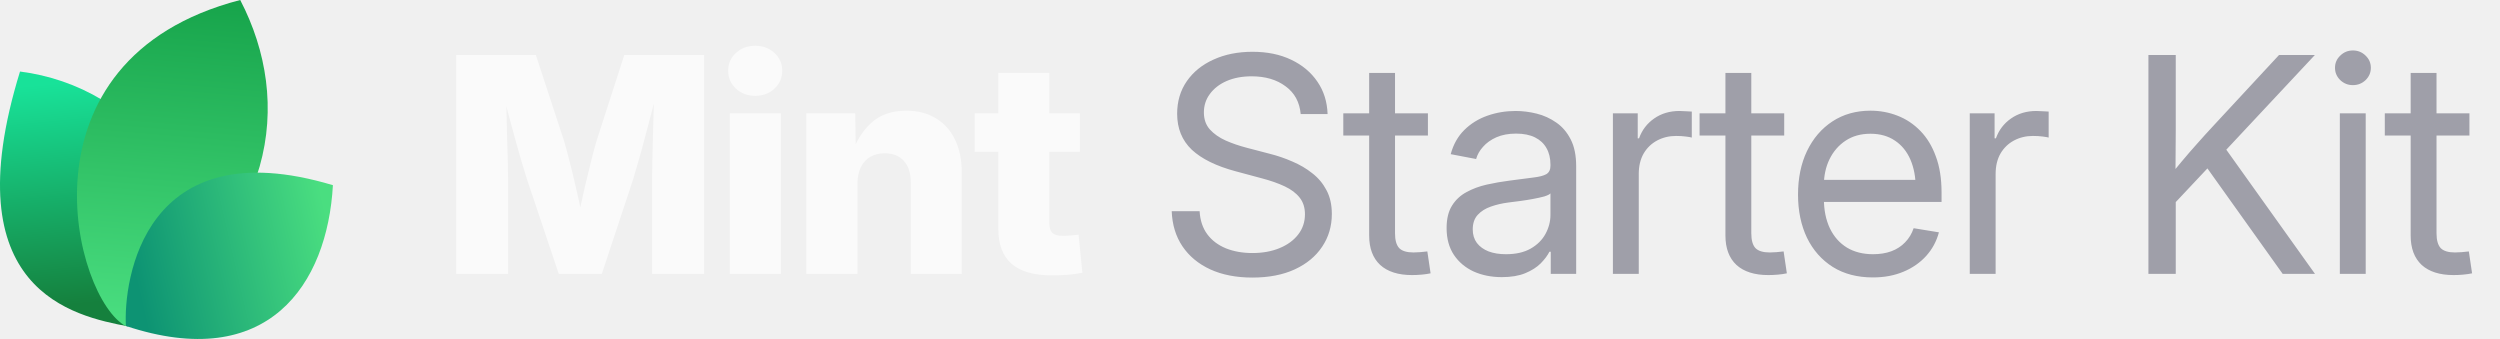
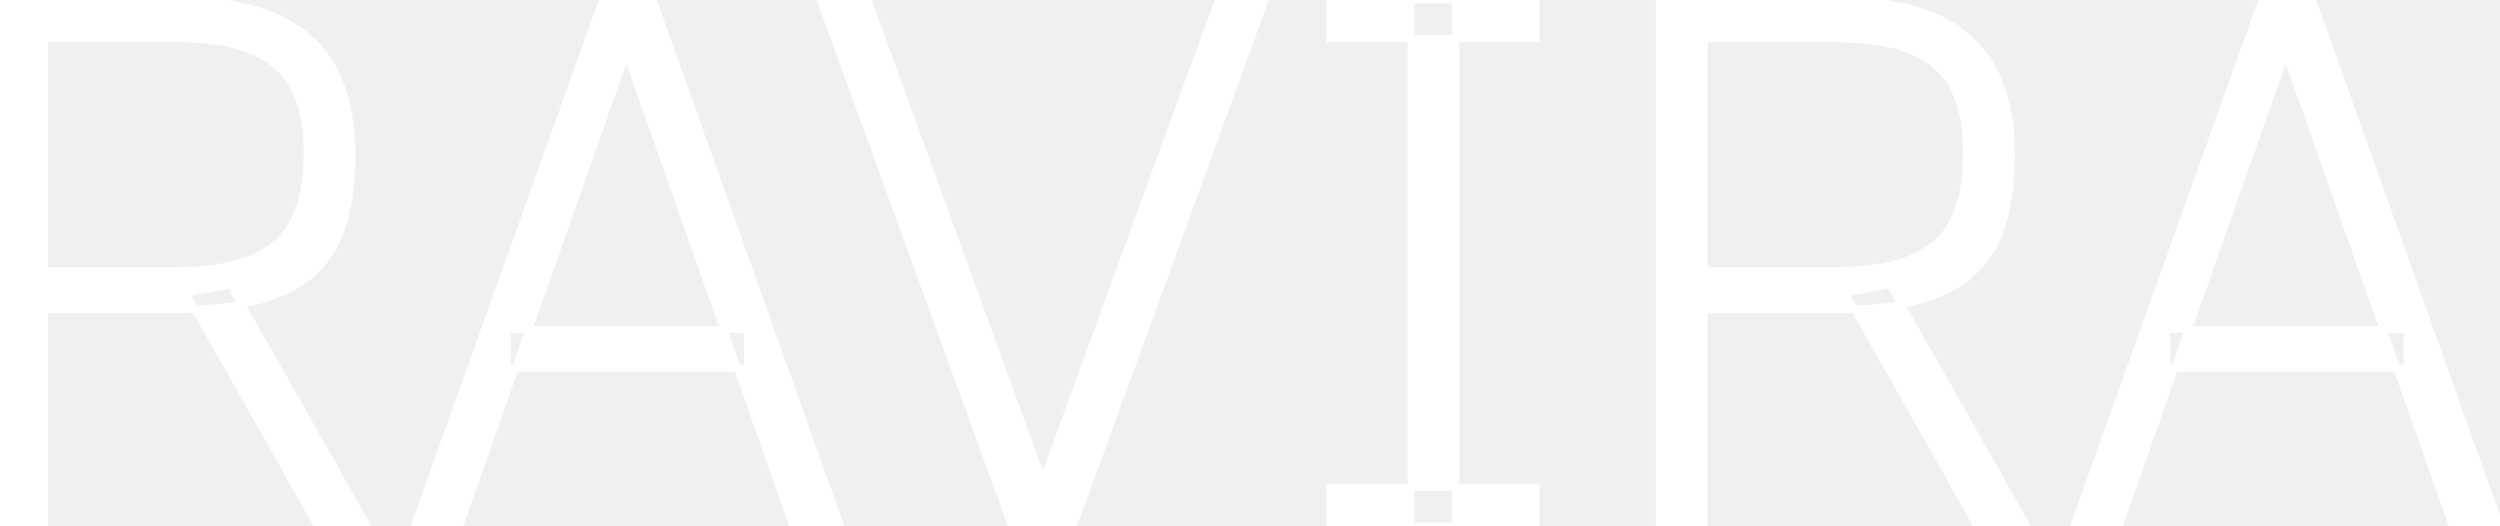
- <svg xmlns="http://www.w3.org/2000/svg" width="177" height="24" viewBox="0 0 177 24" fill="none">
-   <path d="M9.061 23.108C5.268 22.377 -3.391 20.627 1.417 5.064C9.634 6.099 16.973 14.064 9.061 23.108Z" fill="url(#paint0_linear_17557_2145)" />
-   <path d="M8.919 23.094C5.276 21.222 0.784 4.209 17.007 0C20.757 7.193 19.621 16.545 8.919 23.094Z" fill="url(#paint1_linear_17557_2145)" />
-   <path d="M8.914 23.079C8.735 19.882 10.159 9.085 23.57 13.111C23.181 20.123 18.984 26.418 8.914 23.079Z" fill="url(#paint2_linear_17557_2145)" />
-   <path d="M32.301 19.392V3.894H37.938L39.925 9.948C40.036 10.315 40.164 10.787 40.31 11.362C40.462 11.938 40.611 12.552 40.757 13.204C40.91 13.855 41.048 14.483 41.173 15.086C41.305 15.682 41.412 16.192 41.495 16.615H40.695C40.771 16.192 40.871 15.682 40.996 15.086C41.128 14.49 41.267 13.866 41.412 13.214C41.565 12.562 41.714 11.948 41.86 11.373C42.005 10.79 42.133 10.315 42.244 9.948L44.2 3.894H49.848V19.392H46.166V12.704C46.166 12.357 46.173 11.917 46.187 11.383C46.2 10.849 46.214 10.27 46.228 9.646C46.249 9.022 46.266 8.391 46.28 7.753C46.301 7.115 46.311 6.519 46.311 5.964H46.623C46.485 6.561 46.332 7.181 46.166 7.826C45.999 8.471 45.833 9.102 45.666 9.719C45.507 10.336 45.351 10.901 45.198 11.414C45.053 11.928 44.928 12.357 44.824 12.704L42.608 19.392H39.561L37.314 12.704C37.203 12.357 37.072 11.928 36.919 11.414C36.773 10.901 36.614 10.34 36.441 9.729C36.274 9.112 36.104 8.481 35.931 7.836C35.764 7.192 35.608 6.567 35.463 5.964H35.827C35.834 6.512 35.844 7.105 35.858 7.743C35.872 8.374 35.886 9.005 35.9 9.636C35.92 10.26 35.938 10.839 35.952 11.373C35.965 11.907 35.972 12.351 35.972 12.704V19.392H32.301ZM51.668 19.392V8.024H55.288V19.392H51.668ZM53.468 6.786C52.927 6.786 52.473 6.616 52.105 6.276C51.738 5.93 51.554 5.507 51.554 5.007C51.554 4.508 51.738 4.088 52.105 3.749C52.473 3.409 52.927 3.239 53.468 3.239C54.009 3.239 54.463 3.409 54.83 3.749C55.198 4.082 55.382 4.501 55.382 5.007C55.382 5.507 55.198 5.93 54.83 6.276C54.463 6.616 54.009 6.786 53.468 6.786ZM60.708 13.027V19.392H57.088V8.024H60.551L60.593 10.967H60.281C60.593 10.024 61.061 9.268 61.685 8.7C62.309 8.124 63.138 7.836 64.171 7.836C64.975 7.836 65.672 8.017 66.262 8.377C66.851 8.731 67.302 9.234 67.614 9.885C67.933 10.537 68.092 11.307 68.092 12.194V19.392H64.483V12.912C64.483 12.26 64.32 11.754 63.994 11.394C63.675 11.033 63.221 10.853 62.632 10.853C62.25 10.853 61.914 10.936 61.623 11.102C61.332 11.269 61.106 11.515 60.947 11.841C60.787 12.16 60.708 12.555 60.708 13.027ZM76.456 8.024V10.749H69.008V8.024H76.456ZM70.683 5.163H74.292V15.783C74.292 16.102 74.361 16.334 74.5 16.48C74.646 16.625 74.899 16.698 75.259 16.698C75.405 16.698 75.596 16.688 75.831 16.667C76.074 16.646 76.251 16.629 76.362 16.615L76.632 19.309C76.313 19.378 75.963 19.427 75.582 19.455C75.207 19.482 74.836 19.496 74.469 19.496C73.2 19.496 72.25 19.222 71.619 18.674C70.995 18.127 70.683 17.308 70.683 16.22V5.163Z" fill="#FAFAFA" />
-   <path d="M88.667 19.652C87.523 19.652 86.528 19.458 85.682 19.07C84.843 18.681 84.188 18.137 83.716 17.437C83.245 16.736 82.992 15.908 82.957 14.951H84.933C84.968 15.596 85.148 16.14 85.474 16.584C85.8 17.021 86.24 17.354 86.795 17.582C87.35 17.804 87.974 17.915 88.667 17.915C89.388 17.915 90.026 17.801 90.581 17.572C91.143 17.343 91.583 17.024 91.902 16.615C92.228 16.199 92.391 15.717 92.391 15.169C92.391 14.698 92.266 14.306 92.017 13.994C91.767 13.675 91.413 13.408 90.956 13.193C90.498 12.978 89.954 12.787 89.323 12.621L87.502 12.132C86.123 11.765 85.082 11.255 84.382 10.603C83.689 9.944 83.342 9.095 83.342 8.055C83.342 7.174 83.571 6.404 84.028 5.746C84.486 5.087 85.117 4.577 85.921 4.217C86.726 3.849 87.645 3.666 88.678 3.666C89.718 3.666 90.63 3.853 91.413 4.227C92.204 4.602 92.824 5.122 93.275 5.787C93.726 6.446 93.965 7.209 93.993 8.076H92.089C92.013 7.23 91.656 6.574 91.018 6.11C90.387 5.638 89.586 5.403 88.615 5.403C87.95 5.403 87.36 5.513 86.847 5.735C86.341 5.957 85.946 6.262 85.661 6.651C85.377 7.032 85.235 7.469 85.235 7.961C85.235 8.447 85.377 8.849 85.661 9.168C85.946 9.48 86.317 9.74 86.774 9.948C87.232 10.149 87.724 10.319 88.251 10.457L89.884 10.884C90.439 11.023 90.977 11.206 91.496 11.435C92.023 11.657 92.495 11.934 92.911 12.267C93.334 12.593 93.67 12.995 93.92 13.474C94.17 13.945 94.294 14.504 94.294 15.149C94.294 16.015 94.066 16.788 93.608 17.468C93.157 18.148 92.512 18.681 91.673 19.07C90.834 19.458 89.832 19.652 88.667 19.652ZM101.097 8.024V9.594H95.106V8.024H101.097ZM96.937 5.163H98.767V16.521C98.767 17 98.865 17.347 99.059 17.562C99.26 17.77 99.6 17.874 100.078 17.874C100.21 17.874 100.366 17.867 100.546 17.853C100.733 17.832 100.903 17.815 101.056 17.801L101.285 19.351C101.097 19.392 100.886 19.423 100.65 19.444C100.414 19.465 100.189 19.475 99.974 19.475C98.996 19.475 98.244 19.236 97.717 18.758C97.197 18.272 96.937 17.579 96.937 16.677V5.163ZM106.33 19.621C105.595 19.621 104.932 19.489 104.343 19.226C103.754 18.955 103.285 18.564 102.939 18.05C102.592 17.53 102.419 16.896 102.419 16.147C102.419 15.495 102.547 14.965 102.804 14.556C103.06 14.146 103.403 13.828 103.833 13.599C104.263 13.363 104.742 13.186 105.269 13.068C105.796 12.95 106.333 12.857 106.881 12.787C107.574 12.69 108.132 12.617 108.555 12.569C108.978 12.52 109.287 12.441 109.481 12.33C109.675 12.212 109.772 12.014 109.772 11.737V11.654C109.772 11.203 109.679 10.815 109.492 10.489C109.311 10.163 109.041 9.91 108.68 9.729C108.32 9.549 107.872 9.459 107.338 9.459C106.805 9.459 106.34 9.546 105.945 9.719C105.556 9.892 105.241 10.118 104.998 10.395C104.755 10.665 104.593 10.953 104.509 11.258L102.71 10.915C102.897 10.222 103.22 9.65 103.677 9.199C104.135 8.748 104.679 8.412 105.31 8.19C105.941 7.968 106.607 7.857 107.307 7.857C107.8 7.857 108.295 7.92 108.795 8.044C109.301 8.169 109.765 8.381 110.188 8.679C110.611 8.97 110.951 9.369 111.208 9.875C111.464 10.374 111.593 11.005 111.593 11.768V19.392H109.793V17.822H109.7C109.568 18.085 109.363 18.359 109.086 18.643C108.809 18.921 108.444 19.153 107.994 19.34C107.543 19.527 106.988 19.621 106.33 19.621ZM106.621 17.998C107.321 17.998 107.904 17.867 108.368 17.603C108.84 17.333 109.19 16.986 109.419 16.563C109.654 16.133 109.772 15.682 109.772 15.211V13.692C109.703 13.769 109.554 13.841 109.325 13.911C109.096 13.973 108.829 14.032 108.524 14.088C108.226 14.143 107.921 14.192 107.609 14.233C107.304 14.275 107.033 14.309 106.798 14.337C106.354 14.393 105.938 14.49 105.549 14.628C105.168 14.76 104.86 14.954 104.624 15.211C104.388 15.467 104.27 15.811 104.27 16.241C104.27 16.615 104.367 16.934 104.561 17.198C104.762 17.461 105.04 17.662 105.393 17.801C105.747 17.933 106.156 17.998 106.621 17.998ZM114.193 19.392V8.024H115.951V9.792H116.045C116.253 9.209 116.61 8.741 117.116 8.388C117.622 8.034 118.219 7.857 118.905 7.857C119.058 7.857 119.217 7.864 119.384 7.878C119.55 7.885 119.682 7.892 119.779 7.899V9.74C119.716 9.719 119.578 9.695 119.363 9.667C119.155 9.639 118.922 9.625 118.666 9.625C118.174 9.625 117.726 9.733 117.324 9.948C116.922 10.163 116.603 10.471 116.367 10.874C116.138 11.276 116.024 11.758 116.024 12.319V19.392H114.193ZM126.322 8.024V9.594H120.33V8.024H126.322ZM122.161 5.163H123.992V16.521C123.992 17 124.089 17.347 124.283 17.562C124.484 17.77 124.824 17.874 125.302 17.874C125.434 17.874 125.59 17.867 125.77 17.853C125.958 17.832 126.127 17.815 126.28 17.801L126.509 19.351C126.322 19.392 126.11 19.423 125.874 19.444C125.639 19.465 125.413 19.475 125.198 19.475C124.221 19.475 123.468 19.236 122.941 18.758C122.421 18.272 122.161 17.579 122.161 16.677V5.163ZM132.604 19.642C131.502 19.642 130.555 19.396 129.765 18.903C128.974 18.404 128.364 17.714 127.934 16.834C127.511 15.946 127.3 14.927 127.3 13.775C127.3 12.611 127.511 11.584 127.934 10.697C128.364 9.802 128.964 9.102 129.734 8.596C130.51 8.089 131.408 7.836 132.428 7.836C133.1 7.836 133.738 7.954 134.341 8.19C134.952 8.426 135.489 8.783 135.954 9.261C136.425 9.74 136.793 10.343 137.056 11.071C137.327 11.792 137.462 12.645 137.462 13.63V14.296H128.433V12.735H136.463L135.631 13.297C135.631 12.541 135.506 11.876 135.257 11.3C135.007 10.725 134.643 10.277 134.165 9.958C133.686 9.632 133.107 9.469 132.428 9.469C131.748 9.469 131.162 9.632 130.67 9.958C130.177 10.284 129.796 10.725 129.526 11.279C129.262 11.827 129.13 12.441 129.13 13.12V14.046C129.13 14.864 129.273 15.572 129.557 16.168C129.841 16.757 130.243 17.211 130.763 17.53C131.283 17.842 131.901 17.998 132.615 17.998C133.093 17.998 133.523 17.929 133.905 17.79C134.293 17.645 134.619 17.433 134.882 17.156C135.153 16.879 135.354 16.546 135.486 16.157L137.275 16.449C137.108 17.08 136.81 17.634 136.38 18.113C135.95 18.591 135.413 18.966 134.768 19.236C134.123 19.507 133.402 19.642 132.604 19.642ZM139.459 19.392V8.024H141.217V9.792H141.311C141.519 9.209 141.876 8.741 142.382 8.388C142.888 8.034 143.485 7.857 144.171 7.857C144.324 7.857 144.483 7.864 144.649 7.878C144.816 7.885 144.948 7.892 145.045 7.899V9.74C144.982 9.719 144.844 9.695 144.629 9.667C144.421 9.639 144.188 9.625 143.932 9.625C143.439 9.625 142.992 9.733 142.59 9.948C142.188 10.163 141.869 10.471 141.633 10.874C141.404 11.276 141.29 11.758 141.29 12.319V19.392H139.459ZM153.429 14.961V12.715C153.783 12.257 154.136 11.82 154.49 11.404C154.844 10.981 155.204 10.565 155.572 10.156C155.939 9.74 156.314 9.327 156.695 8.918L161.355 3.894H163.893L157.277 10.967H157.184L153.429 14.961ZM152.108 19.392V3.894H154.043V9.241L154.022 12.559L154.043 13.505V19.392H152.108ZM161.615 19.392L155.967 11.477L157.173 9.969L163.903 19.392H161.615ZM165.661 19.392V8.024H167.492V19.392H165.661ZM166.587 6.027C166.24 6.027 165.942 5.909 165.692 5.673C165.443 5.43 165.318 5.139 165.318 4.799C165.318 4.459 165.443 4.172 165.692 3.936C165.942 3.693 166.24 3.572 166.587 3.572C166.934 3.572 167.232 3.693 167.482 3.936C167.731 4.172 167.856 4.459 167.856 4.799C167.856 5.139 167.731 5.43 167.482 5.673C167.232 5.909 166.934 6.027 166.587 6.027ZM174.836 8.024V9.594H168.844V8.024H174.836ZM170.675 5.163H172.506V16.521C172.506 17 172.603 17.347 172.797 17.562C172.998 17.77 173.338 17.874 173.816 17.874C173.948 17.874 174.104 17.867 174.284 17.853C174.472 17.832 174.641 17.815 174.794 17.801L175.023 19.351C174.836 19.392 174.624 19.423 174.388 19.444C174.153 19.465 173.927 19.475 173.712 19.475C172.735 19.475 171.982 19.236 171.455 18.758C170.935 18.272 170.675 17.579 170.675 16.677V5.163Z" fill="#9F9FA9" />
-   <defs>
-     <linearGradient id="paint0_linear_17557_2145" x1="3.776" y1="5.916" x2="5.232" y2="21.559" gradientUnits="userSpaceOnUse">
-       <stop stop-color="#18E299" />
-       <stop offset="1" stop-color="#15803D" />
-     </linearGradient>
-     <linearGradient id="paint1_linear_17557_2145" x1="12.171" y1="-0.718" x2="10.19" y2="22.983" gradientUnits="userSpaceOnUse">
-       <stop stop-color="#16A34A" />
-       <stop offset="1" stop-color="#4ADE80" />
-     </linearGradient>
-     <linearGradient id="paint2_linear_17557_2145" x1="23.133" y1="15.353" x2="9.338" y2="18.52" gradientUnits="userSpaceOnUse">
-       <stop stop-color="#4ADE80" />
-       <stop offset="1" stop-color="#0D9373" />
-     </linearGradient>
-   </defs>
+ <svg xmlns="http://www.w3.org/2000/svg" width="336.1" height="70.7" viewBox="0 0 336.1 70.7">
+   <g id="svgGroup" stroke-linecap="round" fill-rule="evenodd" font-size="9pt" stroke="#ffffff" stroke-width="0.25mm" fill="#ffffff" style="stroke:#ffffff;stroke-width:0.25mm;fill:#ffffff">
+     <path d="M 116.7 0 L 139.9 63.8 L 140.5 63.8 L 163.8 0 L 170.1 0 L 144.3 70.7 L 136 70.7 L 110.3 0 L 116.7 0 Z M 106.6 70.7 L 84.4 7.7 L 84 7.7 L 61.8 70.7 L 55.7 70.7 L 81 0 L 87.8 0 L 113 70.7 L 106.6 70.7 Z M 329.7 70.7 L 307.5 7.7 L 307.1 7.7 L 284.9 70.7 L 278.8 70.7 L 304.1 0 L 310.9 0 L 336.1 70.7 L 329.7 70.7 Z M 23.7 41.6 L 6 41.6 L 6 70.7 L 0 70.7 L 0 0 L 23.6 0 A 49.302 49.302 0 0 1 28.994 0.277 Q 31.625 0.567 33.833 1.162 A 21.475 21.475 0 0 1 37.4 2.45 A 17.43 17.43 0 0 1 41.767 5.326 A 14.619 14.619 0 0 1 44.95 9.5 Q 47.3 14.1 47.3 20.7 A 41.676 41.676 0 0 1 47.089 25.001 Q 46.819 27.607 46.2 29.8 A 15.048 15.048 0 0 1 44 34.477 A 13.922 13.922 0 0 1 42.4 36.35 A 14.323 14.323 0 0 1 38.894 38.845 Q 37.317 39.657 35.406 40.226 A 24.483 24.483 0 0 1 35.15 40.3 A 29.587 29.587 0 0 1 31.407 41.093 Q 29.392 41.394 27.052 41.517 A 64.189 64.189 0 0 1 23.7 41.6 Z M 246.8 41.6 L 229.1 41.6 L 229.1 70.7 L 223.1 70.7 L 223.1 0 L 246.7 0 A 49.302 49.302 0 0 1 252.094 0.277 Q 254.725 0.567 256.933 1.162 A 21.475 21.475 0 0 1 260.5 2.45 A 17.43 17.43 0 0 1 264.867 5.326 A 14.619 14.619 0 0 1 268.05 9.5 Q 270.4 14.1 270.4 20.7 A 41.676 41.676 0 0 1 270.189 25.001 Q 269.919 27.607 269.3 29.8 A 15.048 15.048 0 0 1 267.1 34.477 A 13.922 13.922 0 0 1 265.5 36.35 A 14.323 14.323 0 0 1 261.994 38.845 Q 260.417 39.657 258.506 40.226 A 24.483 24.483 0 0 1 258.25 40.3 A 29.587 29.587 0 0 1 254.507 41.093 Q 252.492 41.394 250.152 41.517 A 64.189 64.189 0 0 1 246.8 41.6 Z M 195.7 0 L 195.7 70.7 L 189.7 70.7 L 189.7 0 L 195.7 0 Z M 6 36.4 L 23.2 36.4 Q 30.126 36.4 34.006 34.688 A 12.633 12.633 0 0 0 34.2 34.6 A 12.158 12.158 0 0 0 37.262 32.62 A 10.023 10.023 0 0 0 39.7 29.3 A 16.492 16.492 0 0 0 40.848 25.668 Q 41.3 23.41 41.3 20.7 A 27.852 27.852 0 0 0 41.08 17.089 Q 40.838 15.241 40.329 13.692 A 13.944 13.944 0 0 0 39.7 12.1 Q 38.1 8.7 34.2 6.95 A 16.504 16.504 0 0 0 31.141 5.954 Q 28.071 5.249 23.795 5.203 A 55.982 55.982 0 0 0 23.2 5.2 L 6 5.2 L 6 36.4 Z M 229.1 36.4 L 246.3 36.4 Q 253.226 36.4 257.106 34.688 A 12.633 12.633 0 0 0 257.3 34.6 A 12.158 12.158 0 0 0 260.362 32.62 A 10.023 10.023 0 0 0 262.8 29.3 A 16.492 16.492 0 0 0 263.948 25.668 Q 264.4 23.41 264.4 20.7 A 27.852 27.852 0 0 0 264.18 17.089 Q 263.938 15.241 263.429 13.692 A 13.944 13.944 0 0 0 262.8 12.1 Q 261.2 8.7 257.3 6.95 A 16.504 16.504 0 0 0 254.241 5.954 Q 251.171 5.249 246.895 5.203 A 55.982 55.982 0 0 0 246.3 5.2 L 229.1 5.2 L 229.1 36.4 Z M 25 39.4 L 31 38.3 L 49.4 70.7 L 42.7 70.7 L 25 39.4 Z M 248.1 39.4 L 254.1 38.3 L 272.5 70.7 L 265.8 70.7 L 248.1 39.4 Z M 100.5 44.3 L 100.5 49.5 L 68.2 49.5 L 68.2 44.3 L 100.5 44.3 Z M 323.6 44.3 L 323.6 49.5 L 291.3 49.5 L 291.3 44.3 L 323.6 44.3 Z M 206.5 5.2 L 178.8 5.2 L 178.8 0 L 206.5 0 L 206.5 5.2 Z M 206.5 70.7 L 178.8 70.7 L 178.8 65.5 L 206.5 65.5 L 206.5 70.7 Z" vector-effect="non-scaling-stroke" />
+   </g>
</svg>
